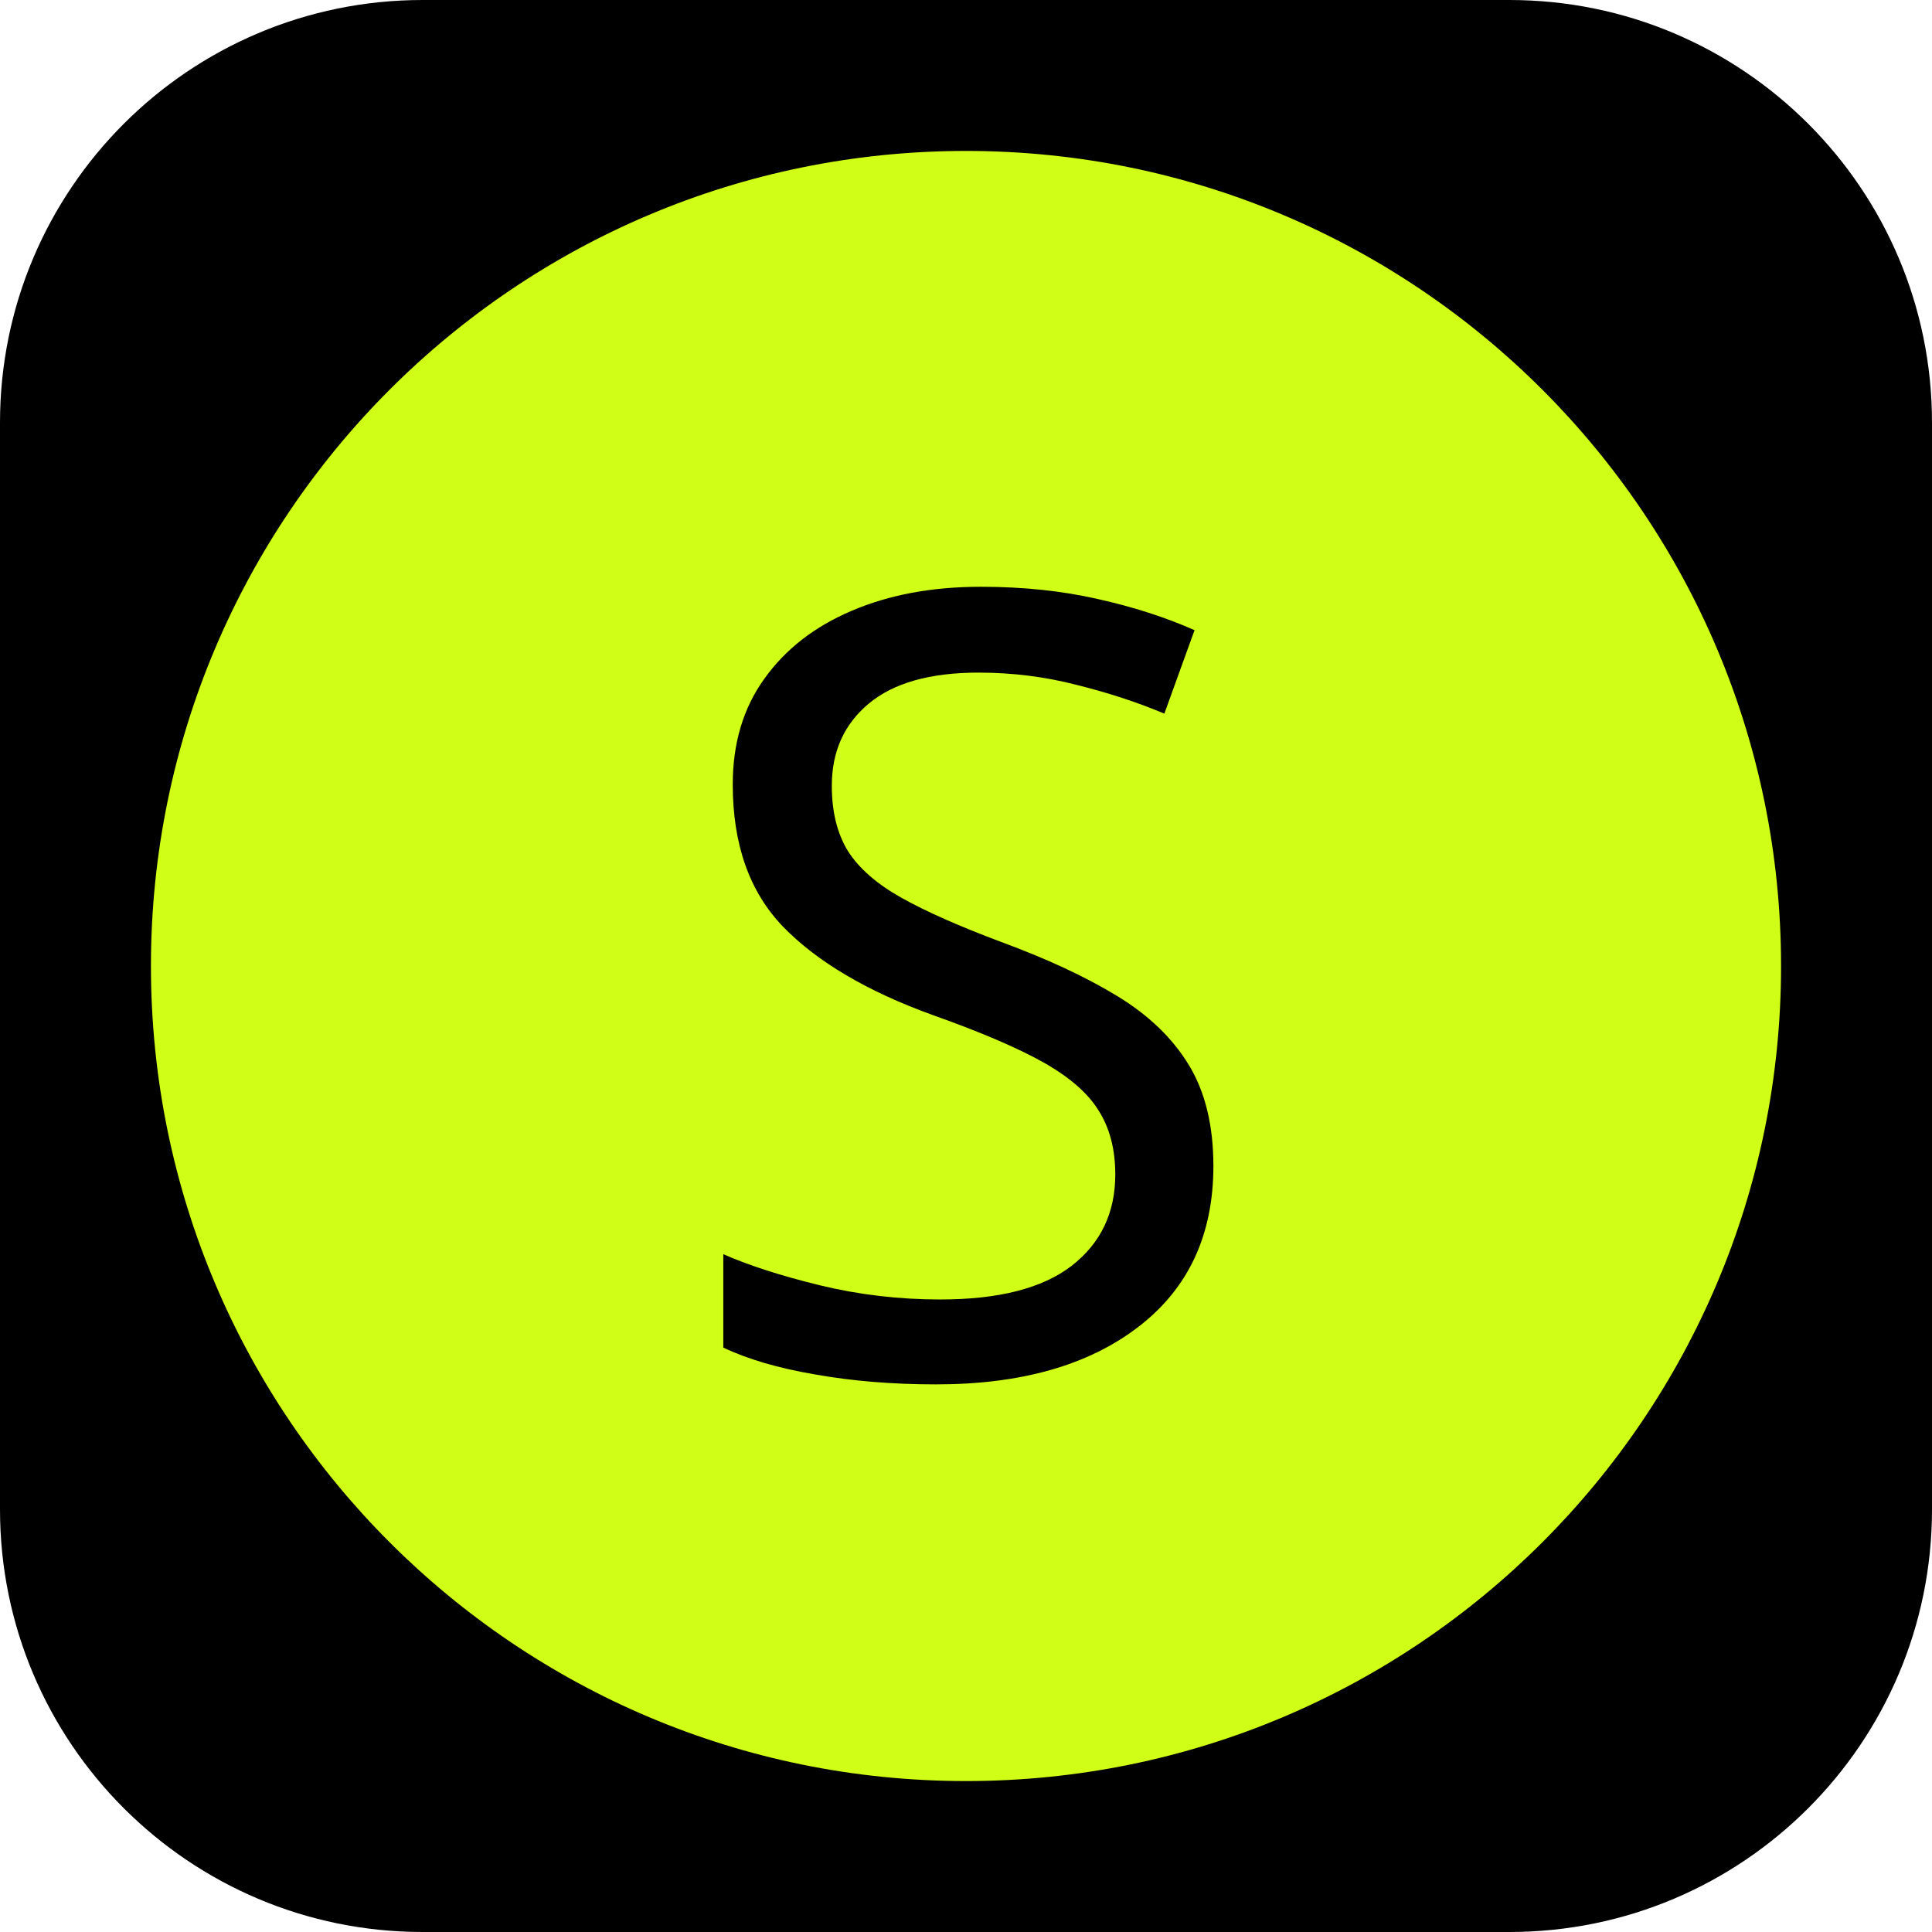
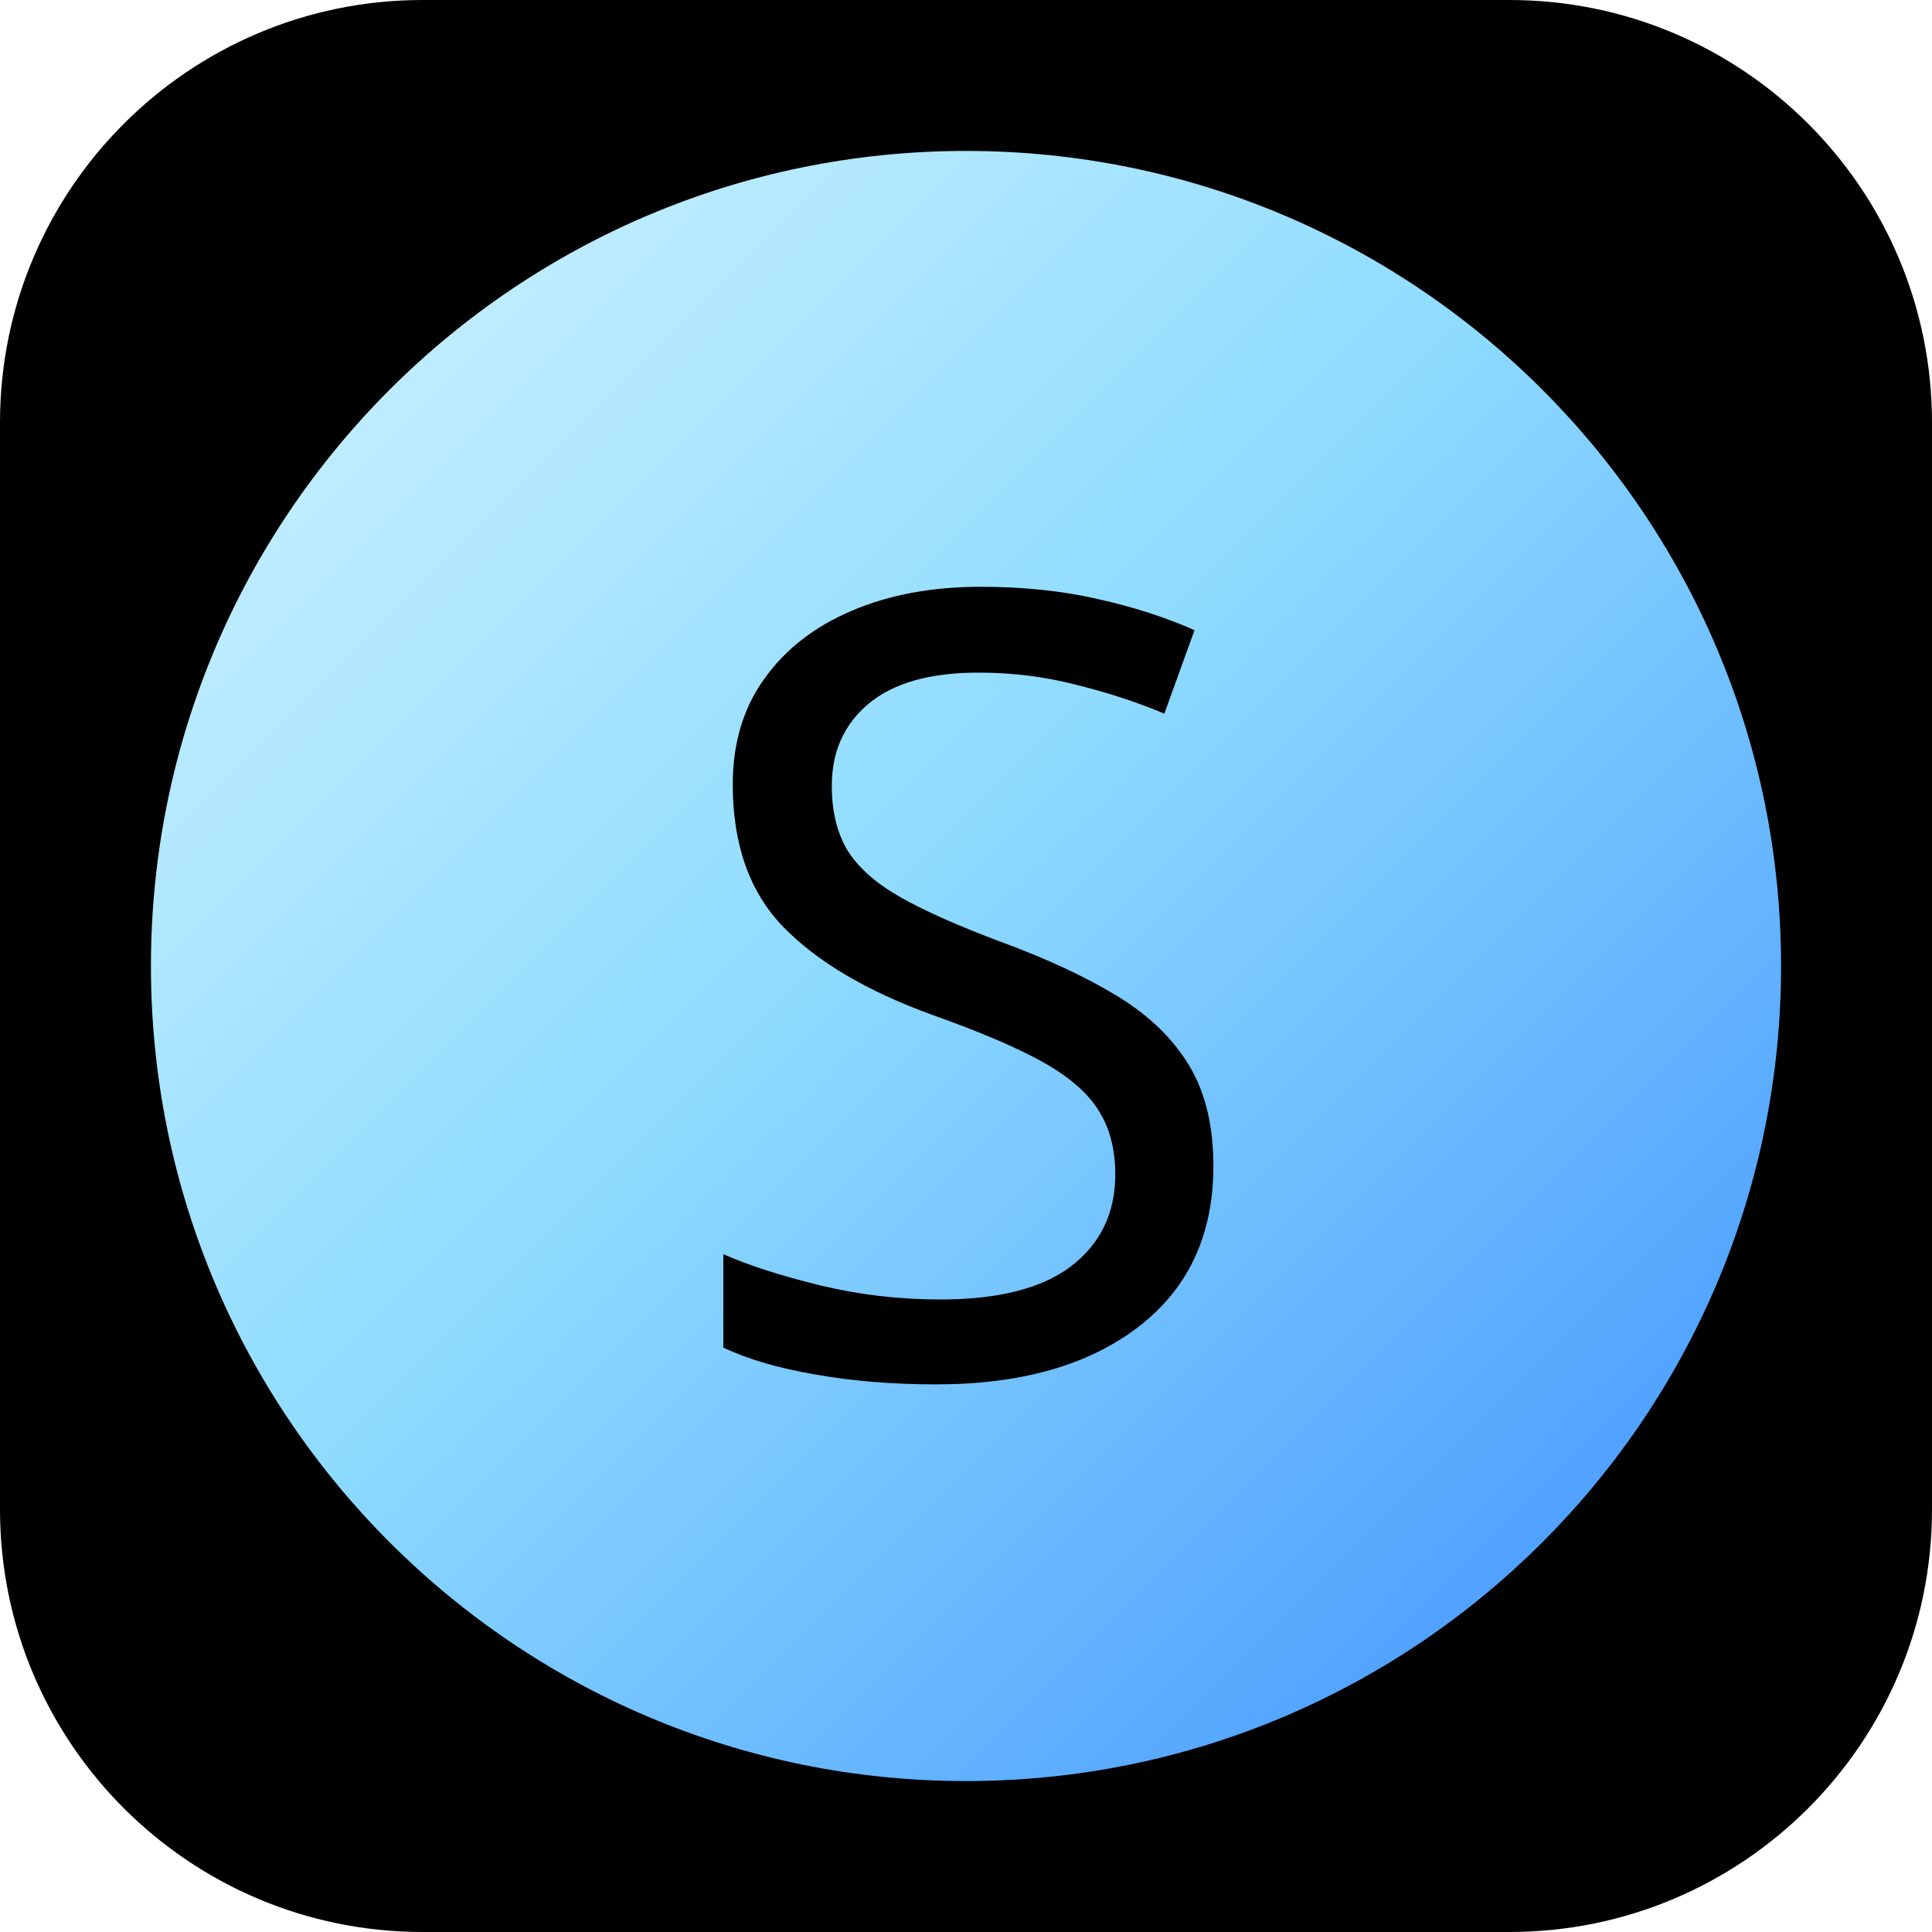
<svg xmlns="http://www.w3.org/2000/svg" viewBox="0 0 64 64" width="64" height="64">
+   <defs>
+     <linearGradient id="g" x1="0" y1="0" x2="1" y2="1">
+       <stop offset="0" stop-color="#d6f4ff" />
+       <stop offset="0.45" stop-color="#8fdcff" />
+       <stop offset="1" stop-color="#3a8dff" />
+     </linearGradient>
+   </defs>
  <rect width="64" height="64" rx="14" fill="#000" />
-   <rect x="5" y="5" width="54" height="54" rx="27" fill="#d0fe16" />
+   <rect x="5" y="5" width="54" height="54" rx="27" fill="url(#g)" />
  <text x="32" y="45.5" text-anchor="middle" font-family="Anton, Impact, 'Arial Narrow', sans-serif" font-size="36" fill="#000">S</text>
</svg>
